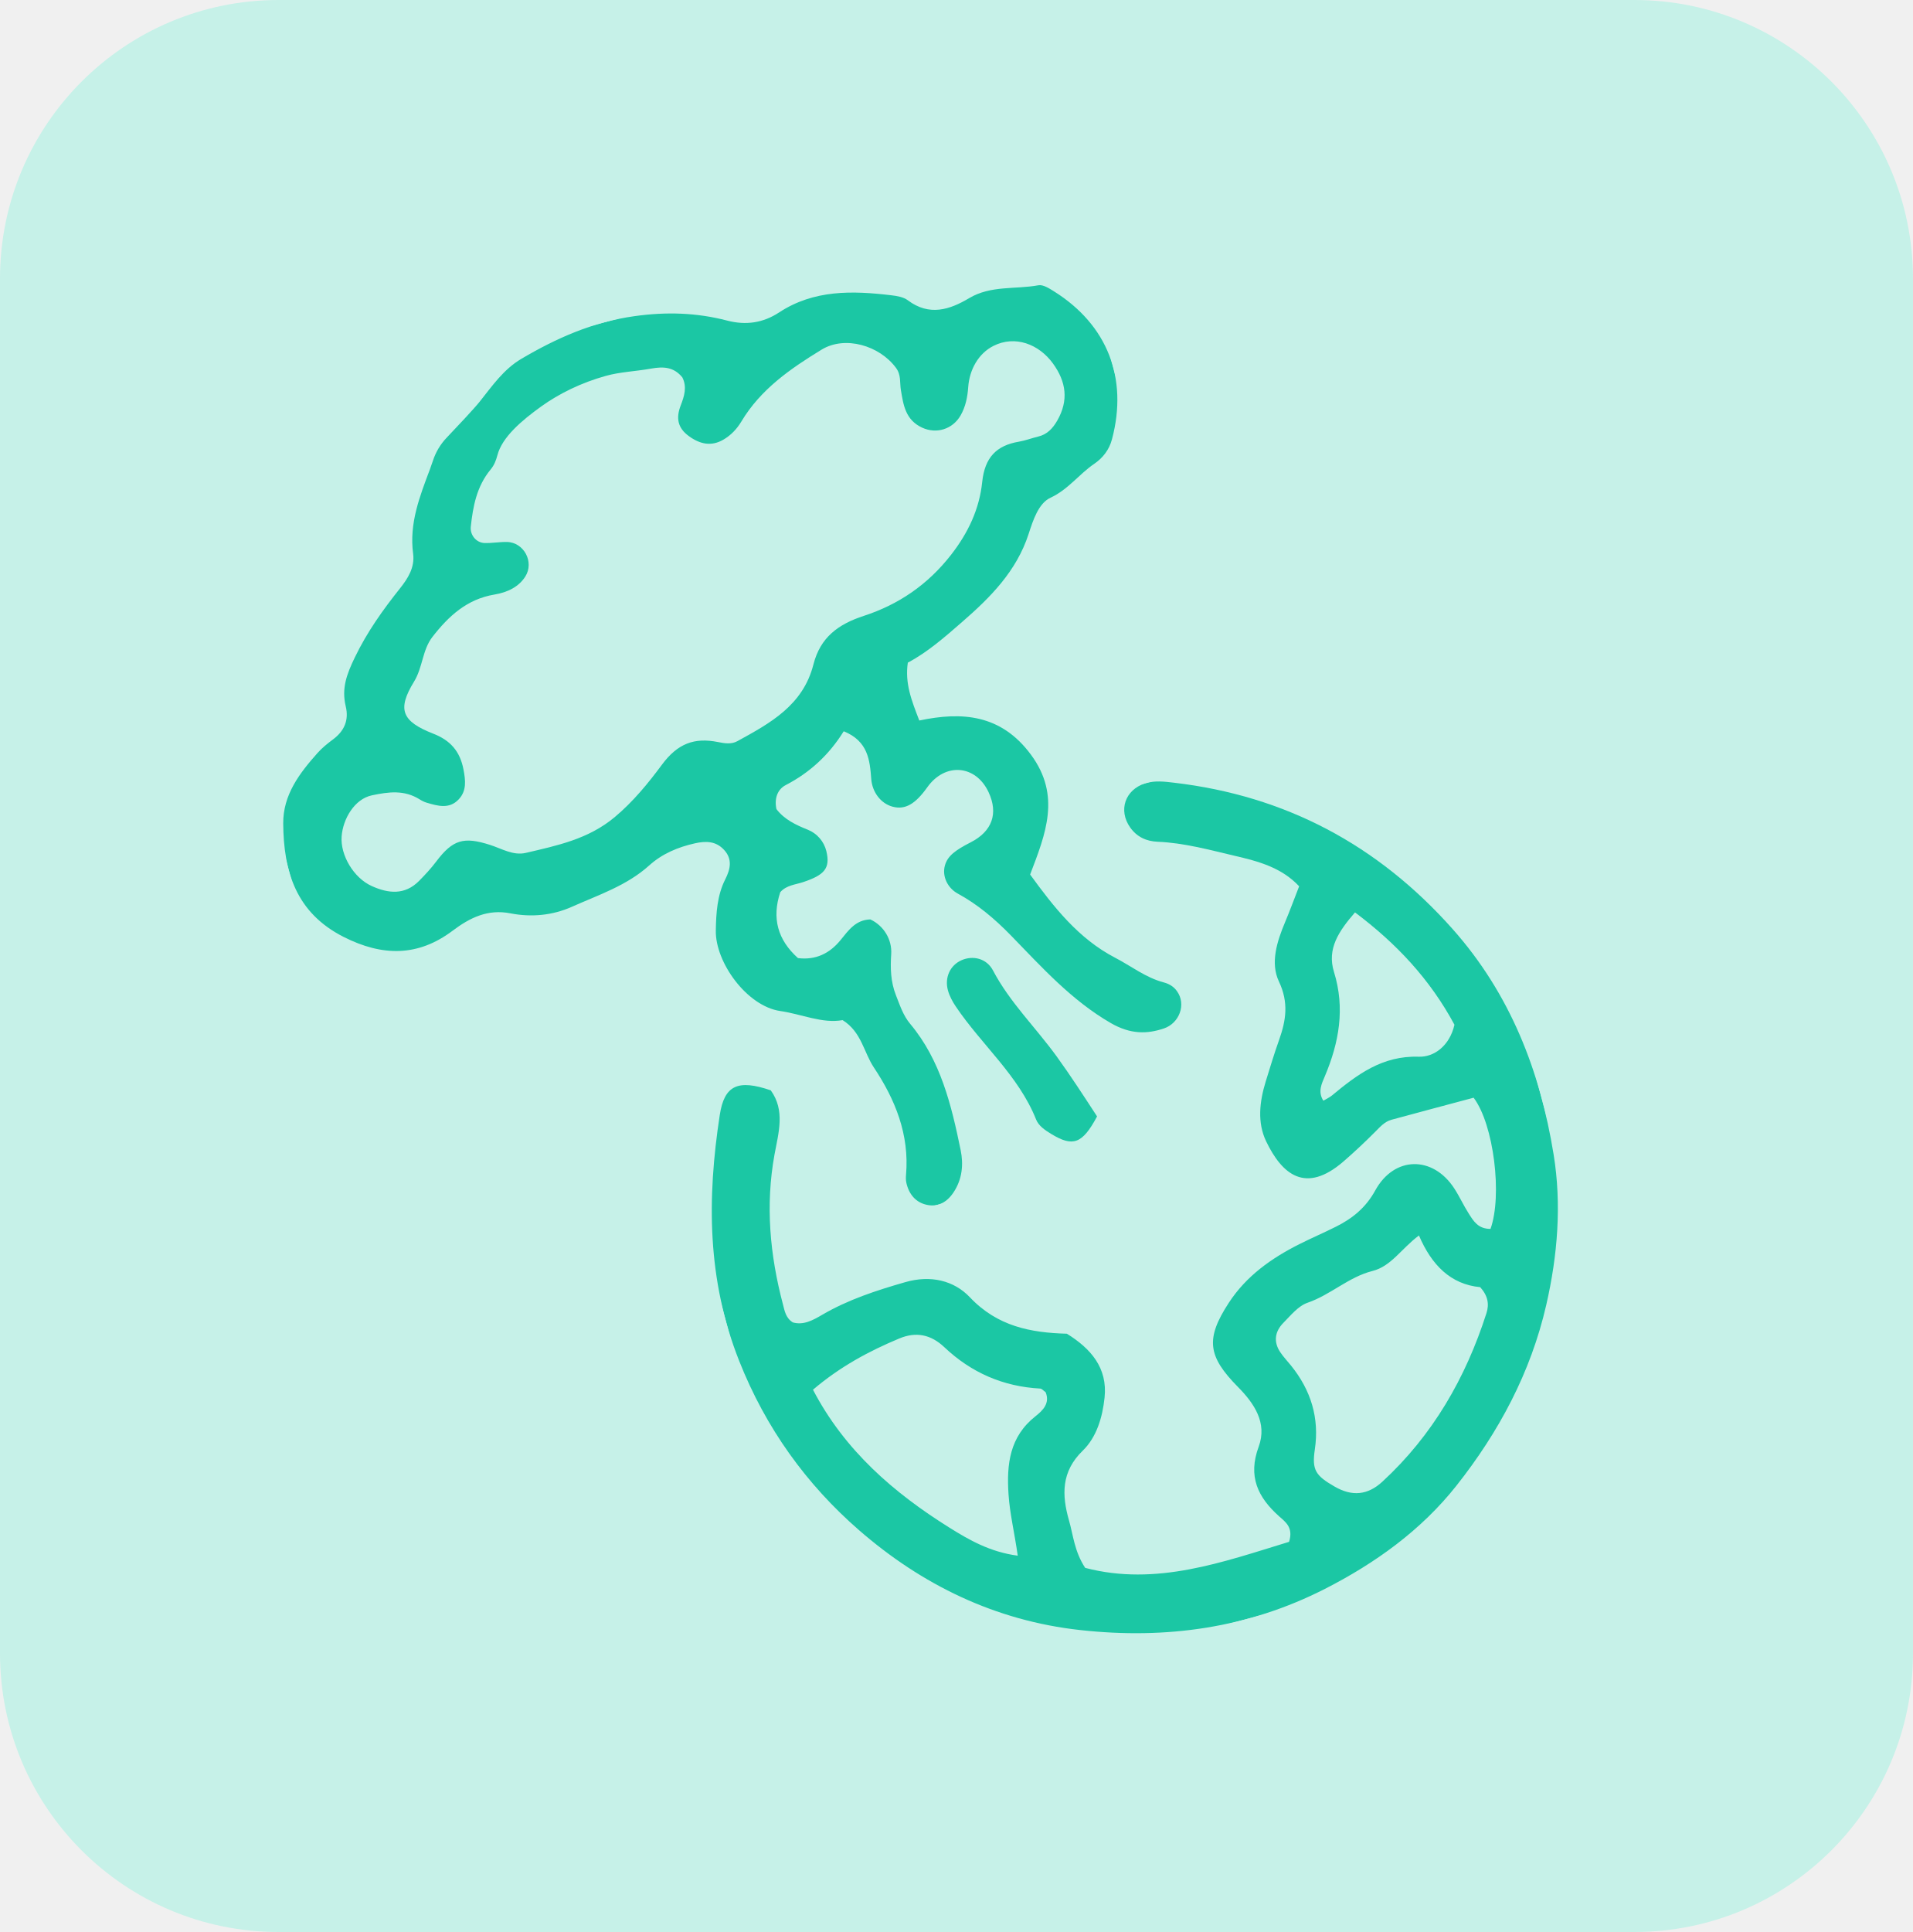
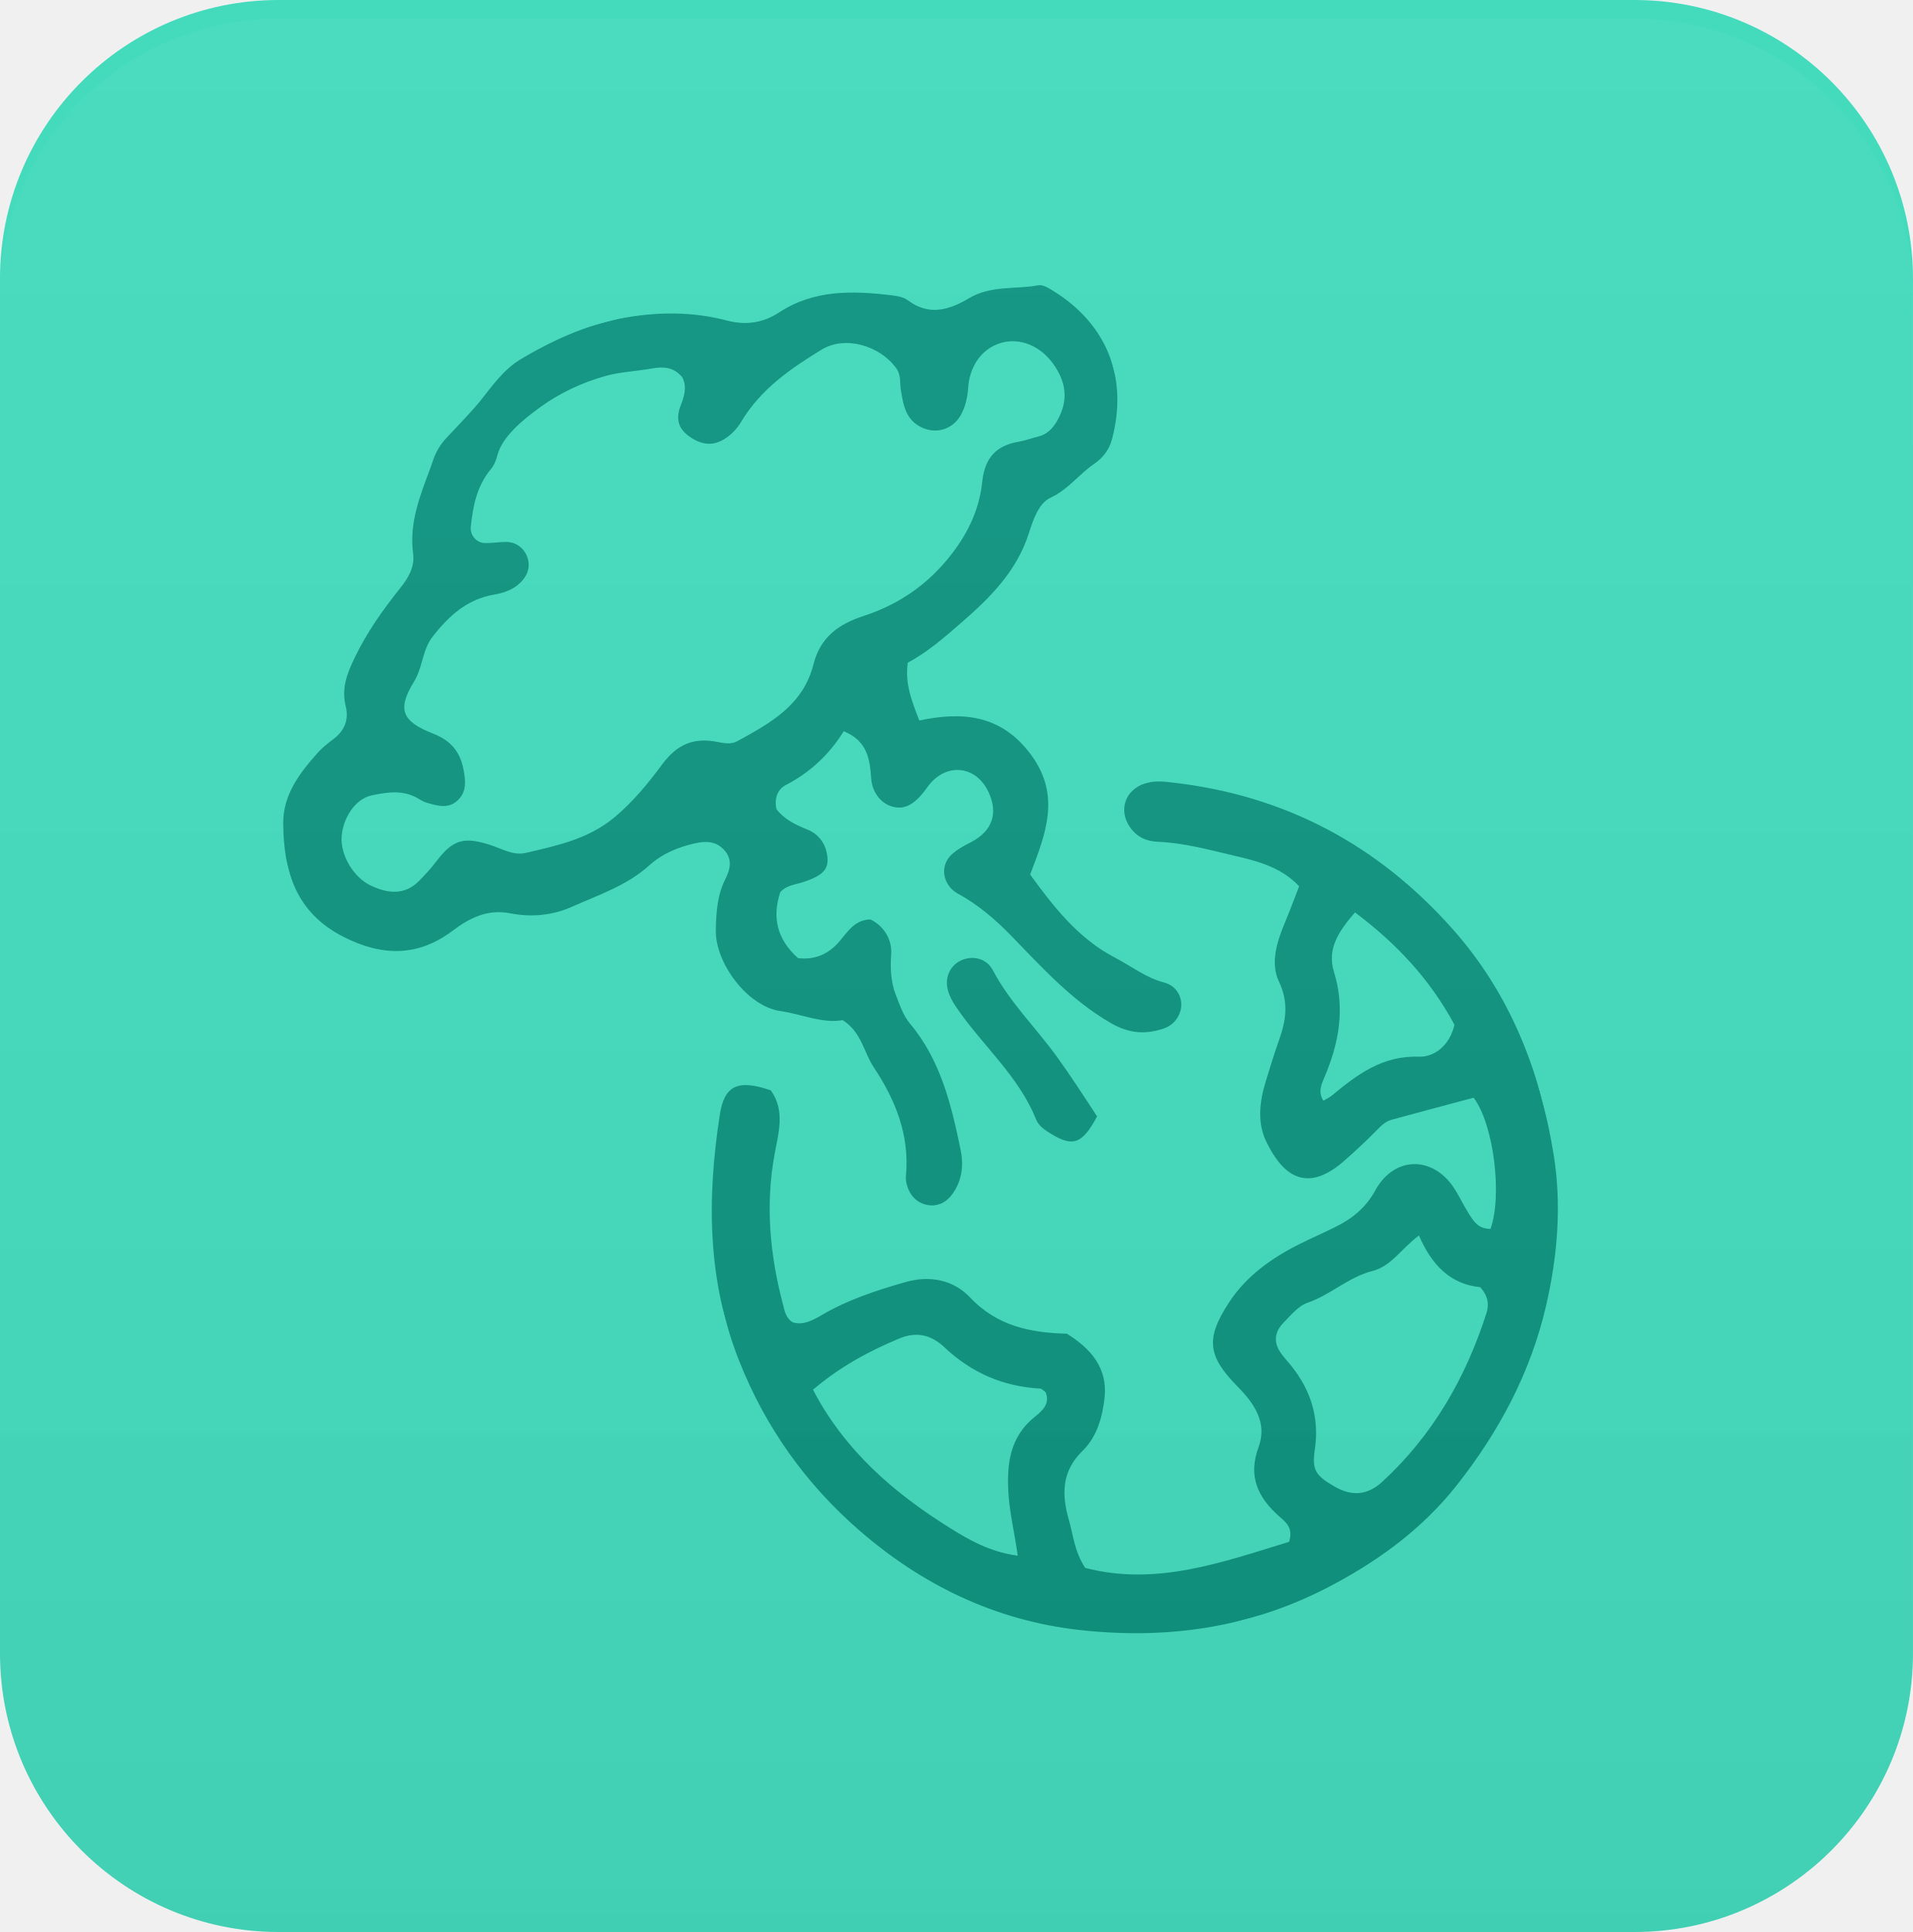
<svg xmlns="http://www.w3.org/2000/svg" xmlns:xlink="http://www.w3.org/1999/xlink" width="103px" height="104px" viewBox="0 0 103 104" version="1.1">
  <defs>
    <polygon id="path-1" points="6.40713479e-05 0.243 49.881 0.243 49.881 50.771 6.40713479e-05 50.771" />
    <polygon id="path-3" points="0.378 0.132 45.908 0.132 45.908 45 0.378 45" />
+     <linearGradient x1="50%" y1="0%" x2="50%" y2="100%" id="linearGradient-5">
+       <stop stop-color="#FFFFFF" stop-opacity="0.071" offset="0%" />
+       <stop stop-color="#000000" stop-opacity="0.105" offset="100%" />
+     </linearGradient>
  </defs>
  <g id="Page-1" stroke="none" stroke-width="1" fill="none" fill-rule="evenodd">
-     <g id="Home-Copy-5" transform="translate(-543, -408)">
-       <g id="1_Kaboompics" transform="translate(543, 408)">
-         <rect id="Rectangle-Copy-9" fill="#C6F1E8" x="0" y="0" width="103" height="104" rx="15" />
-         <g id="Group-9" transform="translate(49.48296, 52.37059) rotate(-15) translate(-49.48296, -52.37059) translate(17.98296, 13.37059)">
+     <g id="Home-Copy-5" transform="translate(-549, -298)">
+       <g id="1_Kaboompics" transform="translate(549, 298)">
+         <rect id="Rectangle-Copy-9" fill="#44DBBD" x="0" y="0" width="103" height="104" rx="15" />
+         <g id="Group-9" opacity="0.779" transform="translate(49.48296, 52.37059) rotate(-15) translate(-49.48296, -52.37059) translate(17.98296, 13.37059)">
          <g id="Group-3" transform="translate(0.153677, 0.545445)">
            <mask id="mask-2" fill="white">
              <use xlink:href="#path-1" />
            </mask>
            <g id="Clip-2" />
-             <path d="M15.918,10.306 C16.797,10.56 17.071,11.733 16.391,12.36 C15.913,12.8 15.258,12.936 14.537,12.866 C13.043,12.722 11.86,13.342 10.723,14.202 C10.01,14.742 9.796,15.653 9.141,16.273 C7.858,17.489 7.954,18.172 9.418,19.249 C10.204,19.826 10.56,20.526 10.489,21.521 C10.445,22.131 10.362,22.686 9.82,23.019 C9.191,23.406 8.641,23.068 8.108,22.742 C7.991,22.67 7.888,22.577 7.794,22.475 C7.122,21.754 6.286,21.649 5.367,21.598 C4.408,21.545 3.527,22.422 3.217,23.317 C2.887,24.267 3.263,25.635 4.093,26.313 C4.846,26.929 5.679,27.26 6.629,26.703 C7.028,26.469 7.414,26.228 7.785,25.939 C8.962,25.02 9.571,25.02 10.819,25.822 C11.378,26.18 11.87,26.714 12.574,26.736 C14.304,26.79 16.01,26.894 17.689,26.115 C18.863,25.57 19.909,24.816 20.877,24.046 C21.993,23.16 22.946,23.078 24.102,23.648 C24.43,23.811 24.764,23.964 25.13,23.874 C27.078,23.397 29.039,22.931 30.152,20.945 C30.89,19.631 32.002,19.199 33.452,19.122 C35.398,19.018 37.197,18.402 38.834,17.165 C40.039,16.255 40.948,15.178 41.472,13.809 C41.948,12.568 42.722,12.11 43.943,12.226 C44.298,12.259 44.659,12.219 45.017,12.229 C45.515,12.242 45.888,12.008 46.233,11.661 C47.108,10.78 47.241,9.774 46.8,8.628 C46.341,7.436 45.232,6.625 43.955,6.89 C43.063,7.075 42.375,7.793 42.069,8.674 C41.89,9.193 41.656,9.669 41.268,10.055 C40.665,10.655 39.759,10.691 39.106,10.149 C38.343,9.514 38.446,8.707 38.523,7.898 C38.561,7.491 38.755,7.124 38.578,6.675 C38.028,5.277 36.377,4.273 34.961,4.691 C33.096,5.241 31.25,5.892 29.789,7.309 C29.445,7.642 29.051,7.879 28.602,8.002 C27.875,8.201 27.317,7.913 26.851,7.333 C26.378,6.746 26.435,6.205 26.862,5.623 C27.167,5.205 27.455,4.758 27.333,4.191 C27.031,3.521 26.495,3.358 25.829,3.3 C24.94,3.224 24.193,3.041 23.374,3.048 C22.009,3.059 20.688,3.321 19.595,3.735 C18.381,4.195 17.127,4.783 16.627,5.669 C16.489,5.915 16.317,6.141 16.089,6.303 C15.109,6.998 14.646,7.993 14.253,9.002 C14.086,9.431 14.313,9.922 14.745,10.051 C15.129,10.165 15.546,10.198 15.918,10.306 M13.2,5.051 C13.466,4.643 13.816,4.301 14.227,4.05 C14.938,3.616 16.058,2.924 16.455,2.631 C17.327,1.988 18.147,1.283 19.217,0.985 C21.34,0.396 23.439,0.066 25.688,0.341 C27.418,0.553 28.976,1.023 30.462,1.867 C31.368,2.381 32.297,2.486 33.271,2.164 C35.399,1.461 37.39,2.051 39.357,2.84 C39.638,2.952 39.956,3.097 40.135,3.326 C41.027,4.467 42.187,4.4 43.353,4.07 C44.664,3.7 45.877,4.265 47.135,4.365 C47.391,4.385 47.657,4.68 47.864,4.902 C50.169,7.382 50.51,10.441 48.825,13.382 C48.819,13.392 48.813,13.402 48.807,13.412 C48.528,13.902 48.074,14.246 47.551,14.427 C46.635,14.744 45.831,15.404 44.81,15.579 C44.104,15.7 43.589,16.5 43.162,17.158 C42.008,18.934 40.284,19.927 38.482,20.806 C37.378,21.345 36.274,21.896 35.086,22.167 C34.639,23.202 34.752,24.18 34.877,25.336 C37.215,25.461 39.219,26.146 40.21,28.675 C41.209,31.225 39.866,32.993 38.495,34.889 C39.274,36.916 40.116,38.897 41.756,40.399 C42.478,41.059 43.068,41.86 43.943,42.361 C44.238,42.53 44.41,42.745 44.505,42.993 C44.823,43.824 44.177,44.701 43.31,44.756 C42.368,44.817 41.495,44.611 40.62,43.735 C38.89,42.003 37.808,39.865 36.646,37.787 C36.027,36.682 35.335,35.696 34.468,34.873 C34.02,34.448 33.874,33.751 34.196,33.219 C34.466,32.774 34.932,32.583 35.849,32.387 C37.122,32.116 37.703,31.274 37.481,30.025 C37.195,28.42 35.634,27.867 34.362,28.919 C33.518,29.616 32.901,29.8 32.285,29.443 C31.703,29.105 31.435,28.386 31.562,27.711 C31.749,26.717 31.93,25.698 30.797,24.842 C29.69,25.877 28.445,26.52 27.027,26.833 C26.575,26.933 26.247,27.324 26.212,27.951 C26.483,28.611 27.016,29.056 27.56,29.463 C27.983,29.78 28.235,30.293 28.223,30.83 C28.201,31.793 27.778,32.045 26.595,32.119 C26.143,32.147 25.67,32.044 25.254,32.325 C24.447,33.553 24.452,34.764 25.257,35.999 C26.149,36.359 26.965,36.202 27.724,35.654 C28.27,35.26 28.79,34.814 29.559,34.996 L29.566,35.002 C30.164,35.506 30.416,36.341 30.161,37.091 C29.925,37.785 29.743,38.511 29.835,39.302 C29.902,39.878 29.926,40.442 30.177,40.983 C31.255,43.303 31.189,45.782 31.042,48.253 C30.996,49.029 30.725,49.78 30.091,50.341 C29.606,50.772 29.071,50.899 28.535,50.631 C27.973,50.351 27.734,49.816 27.763,49.186 C27.77,49.044 27.81,48.905 27.858,48.772 C28.598,46.729 28.345,44.711 27.679,42.742 C27.365,41.813 27.533,40.721 26.714,39.846 C25.605,39.752 24.672,38.965 23.6,38.505 C21.932,37.789 20.895,35.072 21.367,33.423 C21.628,32.512 21.929,31.61 22.568,30.895 C22.985,30.429 23.238,29.944 22.919,29.338 C22.62,28.771 22.109,28.62 21.498,28.595 C20.557,28.555 19.649,28.68 18.814,29.106 C17.36,29.848 15.767,29.932 14.215,30.18 C13.09,30.359 11.965,30.173 10.922,29.663 C9.815,29.121 8.769,29.321 7.675,29.763 C5.527,30.63 3.672,30.136 1.918,28.562 C-0.217,26.645 -0.291,24.33 0.361,21.824 C0.75,20.331 1.914,19.436 3.122,18.642 C3.434,18.437 3.775,18.286 4.12,18.149 C4.819,17.872 5.224,17.38 5.244,16.609 C5.271,15.609 5.738,14.955 6.397,14.191 C7.398,13.029 8.522,12.107 9.723,11.219 C10.248,10.829 10.779,10.352 10.876,9.606 C11.089,7.971 12.021,6.716 12.93,5.447 C13.02,5.32 13.108,5.191 13.2,5.051" id="Fill-1" fill="#1BC7A4" mask="url(#mask-2)" />
+             <path d="M15.918,10.306 C16.797,10.56 17.071,11.733 16.391,12.36 C15.913,12.8 15.258,12.936 14.537,12.866 C13.043,12.722 11.86,13.342 10.723,14.202 C10.01,14.742 9.796,15.653 9.141,16.273 C7.858,17.489 7.954,18.172 9.418,19.249 C10.204,19.826 10.56,20.526 10.489,21.521 C10.445,22.131 10.362,22.686 9.82,23.019 C9.191,23.406 8.641,23.068 8.108,22.742 C7.991,22.67 7.888,22.577 7.794,22.475 C7.122,21.754 6.286,21.649 5.367,21.598 C4.408,21.545 3.527,22.422 3.217,23.317 C2.887,24.267 3.263,25.635 4.093,26.313 C4.846,26.929 5.679,27.26 6.629,26.703 C7.028,26.469 7.414,26.228 7.785,25.939 C8.962,25.02 9.571,25.02 10.819,25.822 C11.378,26.18 11.87,26.714 12.574,26.736 C14.304,26.79 16.01,26.894 17.689,26.115 C18.863,25.57 19.909,24.816 20.877,24.046 C21.993,23.16 22.946,23.078 24.102,23.648 C24.43,23.811 24.764,23.964 25.13,23.874 C27.078,23.397 29.039,22.931 30.152,20.945 C30.89,19.631 32.002,19.199 33.452,19.122 C35.398,19.018 37.197,18.402 38.834,17.165 C40.039,16.255 40.948,15.178 41.472,13.809 C41.948,12.568 42.722,12.11 43.943,12.226 C44.298,12.259 44.659,12.219 45.017,12.229 C45.515,12.242 45.888,12.008 46.233,11.661 C47.108,10.78 47.241,9.774 46.8,8.628 C46.341,7.436 45.232,6.625 43.955,6.89 C43.063,7.075 42.375,7.793 42.069,8.674 C41.89,9.193 41.656,9.669 41.268,10.055 C40.665,10.655 39.759,10.691 39.106,10.149 C38.343,9.514 38.446,8.707 38.523,7.898 C38.561,7.491 38.755,7.124 38.578,6.675 C38.028,5.277 36.377,4.273 34.961,4.691 C33.096,5.241 31.25,5.892 29.789,7.309 C29.445,7.642 29.051,7.879 28.602,8.002 C27.875,8.201 27.317,7.913 26.851,7.333 C26.378,6.746 26.435,6.205 26.862,5.623 C27.167,5.205 27.455,4.758 27.333,4.191 C27.031,3.521 26.495,3.358 25.829,3.3 C24.94,3.224 24.193,3.041 23.374,3.048 C22.009,3.059 20.688,3.321 19.595,3.735 C18.381,4.195 17.127,4.783 16.627,5.669 C16.489,5.915 16.317,6.141 16.089,6.303 C15.109,6.998 14.646,7.993 14.253,9.002 C14.086,9.431 14.313,9.922 14.745,10.051 C15.129,10.165 15.546,10.198 15.918,10.306 M13.2,5.051 C13.466,4.643 13.816,4.301 14.227,4.05 C14.938,3.616 16.058,2.924 16.455,2.631 C17.327,1.988 18.147,1.283 19.217,0.985 C21.34,0.396 23.439,0.066 25.688,0.341 C27.418,0.553 28.976,1.023 30.462,1.867 C31.368,2.381 32.297,2.486 33.271,2.164 C35.399,1.461 37.39,2.051 39.357,2.84 C39.638,2.952 39.956,3.097 40.135,3.326 C41.027,4.467 42.187,4.4 43.353,4.07 C44.664,3.7 45.877,4.265 47.135,4.365 C47.391,4.385 47.657,4.68 47.864,4.902 C50.169,7.382 50.51,10.441 48.825,13.382 C48.819,13.392 48.813,13.402 48.807,13.412 C48.528,13.902 48.074,14.246 47.551,14.427 C46.635,14.744 45.831,15.404 44.81,15.579 C44.104,15.7 43.589,16.5 43.162,17.158 C42.008,18.934 40.284,19.927 38.482,20.806 C37.378,21.345 36.274,21.896 35.086,22.167 C34.639,23.202 34.752,24.18 34.877,25.336 C37.215,25.461 39.219,26.146 40.21,28.675 C41.209,31.225 39.866,32.993 38.495,34.889 C39.274,36.916 40.116,38.897 41.756,40.399 C42.478,41.059 43.068,41.86 43.943,42.361 C44.238,42.53 44.41,42.745 44.505,42.993 C44.823,43.824 44.177,44.701 43.31,44.756 C42.368,44.817 41.495,44.611 40.62,43.735 C38.89,42.003 37.808,39.865 36.646,37.787 C36.027,36.682 35.335,35.696 34.468,34.873 C34.02,34.448 33.874,33.751 34.196,33.219 C34.466,32.774 34.932,32.583 35.849,32.387 C37.122,32.116 37.703,31.274 37.481,30.025 C37.195,28.42 35.634,27.867 34.362,28.919 C33.518,29.616 32.901,29.8 32.285,29.443 C31.703,29.105 31.435,28.386 31.562,27.711 C31.749,26.717 31.93,25.698 30.797,24.842 C29.69,25.877 28.445,26.52 27.027,26.833 C26.575,26.933 26.247,27.324 26.212,27.951 C26.483,28.611 27.016,29.056 27.56,29.463 C27.983,29.78 28.235,30.293 28.223,30.83 C28.201,31.793 27.778,32.045 26.595,32.119 C26.143,32.147 25.67,32.044 25.254,32.325 C24.447,33.553 24.452,34.764 25.257,35.999 C26.149,36.359 26.965,36.202 27.724,35.654 C28.27,35.26 28.79,34.814 29.559,34.996 L29.566,35.002 C30.164,35.506 30.416,36.341 30.161,37.091 C29.925,37.785 29.743,38.511 29.835,39.302 C29.902,39.878 29.926,40.442 30.177,40.983 C31.255,43.303 31.189,45.782 31.042,48.253 C30.996,49.029 30.725,49.78 30.091,50.341 C29.606,50.772 29.071,50.899 28.535,50.631 C27.973,50.351 27.734,49.816 27.763,49.186 C27.77,49.044 27.81,48.905 27.858,48.772 C28.598,46.729 28.345,44.711 27.679,42.742 C27.365,41.813 27.533,40.721 26.714,39.846 C25.605,39.752 24.672,38.965 23.6,38.505 C21.932,37.789 20.895,35.072 21.367,33.423 C21.628,32.512 21.929,31.61 22.568,30.895 C22.985,30.429 23.238,29.944 22.919,29.338 C22.62,28.771 22.109,28.62 21.498,28.595 C20.557,28.555 19.649,28.68 18.814,29.106 C17.36,29.848 15.767,29.932 14.215,30.18 C13.09,30.359 11.965,30.173 10.922,29.663 C9.815,29.121 8.769,29.321 7.675,29.763 C5.527,30.63 3.672,30.136 1.918,28.562 C-0.217,26.645 -0.291,24.33 0.361,21.824 C0.75,20.331 1.914,19.436 3.122,18.642 C3.434,18.437 3.775,18.286 4.12,18.149 C4.819,17.872 5.224,17.38 5.244,16.609 C5.271,15.609 5.738,14.955 6.397,14.191 C7.398,13.029 8.522,12.107 9.723,11.219 C10.248,10.829 10.779,10.352 10.876,9.606 C11.089,7.971 12.021,6.716 12.93,5.447 C13.02,5.32 13.108,5.191 13.2,5.051" id="Fill-1" fill="#008070" mask="url(#mask-2)" />
          </g>
          <g id="Group-6" transform="translate(16.22646, 32.16286)">
            <mask id="mask-4" fill="white">
              <use xlink:href="#path-3" />
            </mask>
            <g id="Clip-5" />
-             <path d="M42.398,16.996 C41.758,14.277 40.503,11.951 38.791,9.768 C37.678,10.522 36.817,11.268 36.868,12.572 C36.947,14.618 36.151,16.31 34.937,17.87 C34.674,18.208 34.345,18.571 34.522,19.119 C34.747,19.054 34.902,19.03 35.039,18.967 C36.648,18.23 38.217,17.589 40.095,18.16 C40.874,18.398 41.845,18.036 42.398,16.996 M3.951,27.033 C4.752,30.633 6.713,33.519 9.133,36.114 C9.977,37.019 10.897,37.938 12.288,38.516 C12.442,37.262 12.46,36.225 12.661,35.211 C12.978,33.598 13.525,32.213 15.158,31.511 C15.625,31.311 16.098,31.036 16.016,30.405 C15.921,30.292 15.869,30.168 15.787,30.141 C13.889,29.522 12.421,28.353 11.377,26.655 C10.854,25.805 10.125,25.44 9.15,25.572 C7.401,25.808 5.698,26.205 3.951,27.033 M37.615,27.457 C36.5,27.904 35.747,28.671 34.704,28.656 C33.378,28.636 32.197,29.312 30.886,29.403 C30.357,29.439 29.833,29.826 29.343,30.114 C28.792,30.438 28.558,30.947 28.774,31.587 C28.874,31.883 29.027,32.161 29.154,32.448 C29.84,34.002 29.902,35.561 29.217,37.138 C28.771,38.166 28.898,38.506 29.729,39.337 C30.504,40.113 31.335,40.245 32.28,39.751 C35.545,38.041 38.06,35.52 40.045,32.436 C40.316,32.015 40.366,31.562 40.081,30.999 C38.586,30.442 37.864,29.179 37.615,27.457 M41.428,28.113 C42.51,26.558 43.058,22.736 42.378,21.056 C40.903,21.056 39.351,21.052 37.799,21.058 C37.42,21.059 37.116,21.265 36.795,21.451 C36.119,21.843 35.428,22.214 34.725,22.556 C32.283,23.743 31.346,22.365 30.981,20.44 C30.77,19.326 31.192,18.271 31.791,17.316 C32.207,16.654 32.62,15.988 33.064,15.344 C33.699,14.423 34.096,13.534 33.871,12.299 C33.674,11.214 34.325,10.195 35.013,9.308 C35.425,8.776 35.813,8.226 36.249,7.632 C35.592,6.399 34.453,5.752 33.322,5.148 C32.083,4.485 30.864,3.767 29.508,3.343 C28.94,3.166 28.501,2.813 28.282,2.221 C27.889,1.159 28.539,0.186 29.675,0.134 C30.217,0.11 30.709,0.313 31.184,0.502 C36.793,2.731 40.914,6.568 43.635,11.992 C45.729,16.168 46.209,20.597 45.747,25.132 C45.472,27.839 44.553,30.42 43.265,32.85 C41.517,36.147 39.028,38.793 36.083,40.986 C33.626,42.817 30.771,43.891 27.801,44.523 C23.261,45.489 18.852,44.948 14.508,43.257 C10.206,41.584 6.887,38.684 4.387,34.974 C2.295,31.87 0.961,28.377 0.514,24.507 C-0.027,19.834 1.103,15.608 2.93,11.451 C3.58,9.974 4.368,9.829 5.927,10.879 C6.404,12.137 5.735,13.196 5.227,14.268 C4.041,16.774 3.587,19.428 3.578,22.177 C3.577,22.536 3.53,22.918 3.84,23.252 C4.352,23.558 4.91,23.421 5.462,23.269 C7.032,22.838 8.631,22.755 10.252,22.726 C11.664,22.7 12.803,23.313 13.4,24.415 C14.424,26.308 16.063,27.102 17.935,27.659 C18.972,28.761 19.586,30.006 19.005,31.51 C18.627,32.49 18.049,33.451 17.129,33.963 C15.713,34.751 15.42,35.981 15.445,37.403 C15.46,38.232 15.293,39.076 15.625,40.089 C19.064,42.051 22.884,41.704 26.592,41.577 C27.028,40.893 26.679,40.492 26.436,40.121 C25.587,38.828 25.352,37.599 26.336,36.209 C27.126,35.093 26.708,33.895 26.093,32.814 C24.94,30.788 25.07,29.853 26.783,28.313 C28.066,27.16 29.616,26.587 31.267,26.244 C31.979,26.096 32.701,25.992 33.413,25.846 C34.391,25.648 35.237,25.273 35.972,24.505 C37.44,22.974 39.454,23.495 40.107,25.502 C40.269,25.998 40.353,26.519 40.511,27.016 C40.652,27.457 40.772,27.937 41.428,28.113" id="Fill-4" fill="#1BC7A4" mask="url(#mask-4)" />
+             <path d="M42.398,16.996 C41.758,14.277 40.503,11.951 38.791,9.768 C37.678,10.522 36.817,11.268 36.868,12.572 C36.947,14.618 36.151,16.31 34.937,17.87 C34.674,18.208 34.345,18.571 34.522,19.119 C34.747,19.054 34.902,19.03 35.039,18.967 C36.648,18.23 38.217,17.589 40.095,18.16 C40.874,18.398 41.845,18.036 42.398,16.996 M3.951,27.033 C4.752,30.633 6.713,33.519 9.133,36.114 C9.977,37.019 10.897,37.938 12.288,38.516 C12.442,37.262 12.46,36.225 12.661,35.211 C12.978,33.598 13.525,32.213 15.158,31.511 C15.625,31.311 16.098,31.036 16.016,30.405 C15.921,30.292 15.869,30.168 15.787,30.141 C13.889,29.522 12.421,28.353 11.377,26.655 C10.854,25.805 10.125,25.44 9.15,25.572 C7.401,25.808 5.698,26.205 3.951,27.033 M37.615,27.457 C36.5,27.904 35.747,28.671 34.704,28.656 C33.378,28.636 32.197,29.312 30.886,29.403 C30.357,29.439 29.833,29.826 29.343,30.114 C28.792,30.438 28.558,30.947 28.774,31.587 C28.874,31.883 29.027,32.161 29.154,32.448 C29.84,34.002 29.902,35.561 29.217,37.138 C28.771,38.166 28.898,38.506 29.729,39.337 C30.504,40.113 31.335,40.245 32.28,39.751 C35.545,38.041 38.06,35.52 40.045,32.436 C40.316,32.015 40.366,31.562 40.081,30.999 C38.586,30.442 37.864,29.179 37.615,27.457 M41.428,28.113 C42.51,26.558 43.058,22.736 42.378,21.056 C40.903,21.056 39.351,21.052 37.799,21.058 C37.42,21.059 37.116,21.265 36.795,21.451 C36.119,21.843 35.428,22.214 34.725,22.556 C32.283,23.743 31.346,22.365 30.981,20.44 C30.77,19.326 31.192,18.271 31.791,17.316 C32.207,16.654 32.62,15.988 33.064,15.344 C33.699,14.423 34.096,13.534 33.871,12.299 C33.674,11.214 34.325,10.195 35.013,9.308 C35.425,8.776 35.813,8.226 36.249,7.632 C35.592,6.399 34.453,5.752 33.322,5.148 C32.083,4.485 30.864,3.767 29.508,3.343 C28.94,3.166 28.501,2.813 28.282,2.221 C27.889,1.159 28.539,0.186 29.675,0.134 C30.217,0.11 30.709,0.313 31.184,0.502 C36.793,2.731 40.914,6.568 43.635,11.992 C45.729,16.168 46.209,20.597 45.747,25.132 C45.472,27.839 44.553,30.42 43.265,32.85 C41.517,36.147 39.028,38.793 36.083,40.986 C33.626,42.817 30.771,43.891 27.801,44.523 C23.261,45.489 18.852,44.948 14.508,43.257 C10.206,41.584 6.887,38.684 4.387,34.974 C2.295,31.87 0.961,28.377 0.514,24.507 C-0.027,19.834 1.103,15.608 2.93,11.451 C3.58,9.974 4.368,9.829 5.927,10.879 C6.404,12.137 5.735,13.196 5.227,14.268 C4.041,16.774 3.587,19.428 3.578,22.177 C3.577,22.536 3.53,22.918 3.84,23.252 C4.352,23.558 4.91,23.421 5.462,23.269 C7.032,22.838 8.631,22.755 10.252,22.726 C11.664,22.7 12.803,23.313 13.4,24.415 C14.424,26.308 16.063,27.102 17.935,27.659 C18.972,28.761 19.586,30.006 19.005,31.51 C18.627,32.49 18.049,33.451 17.129,33.963 C15.713,34.751 15.42,35.981 15.445,37.403 C15.46,38.232 15.293,39.076 15.625,40.089 C19.064,42.051 22.884,41.704 26.592,41.577 C27.028,40.893 26.679,40.492 26.436,40.121 C25.587,38.828 25.352,37.599 26.336,36.209 C27.126,35.093 26.708,33.895 26.093,32.814 C24.94,30.788 25.07,29.853 26.783,28.313 C28.066,27.16 29.616,26.587 31.267,26.244 C31.979,26.096 32.701,25.992 33.413,25.846 C34.391,25.648 35.237,25.273 35.972,24.505 C37.44,22.974 39.454,23.495 40.107,25.502 C40.269,25.998 40.353,26.519 40.511,27.016 C40.652,27.457 40.772,27.937 41.428,28.113" id="Fill-4" fill="#008070" mask="url(#mask-4)" />
          </g>
-           <path d="M38.76,48.944 C37.605,50.177 37.074,50.203 36.132,49.218 C35.862,48.935 35.59,48.623 35.547,48.261 C35.248,45.719 33.75,43.613 32.943,41.258 C32.84,40.958 32.763,40.633 32.76,40.319 C32.754,39.592 33.225,39.04 33.879,38.935 C34.544,38.829 35.217,39.182 35.38,39.902 C35.81,41.798 36.812,43.474 37.498,45.27 C37.957,46.472 38.345,47.679 38.76,48.944" id="Fill-7" fill="#1BC7A4" />
+           <path d="M38.76,48.944 C37.605,50.177 37.074,50.203 36.132,49.218 C35.862,48.935 35.59,48.623 35.547,48.261 C35.248,45.719 33.75,43.613 32.943,41.258 C32.84,40.958 32.763,40.633 32.76,40.319 C32.754,39.592 33.225,39.04 33.879,38.935 C34.544,38.829 35.217,39.182 35.38,39.902 C35.81,41.798 36.812,43.474 37.498,45.27 C37.957,46.472 38.345,47.679 38.76,48.944" id="Fill-7" fill="#008070" />
        </g>
+         <rect id="Rectangle-Copy-20" fill="url(#linearGradient-5)" opacity="0.504" x="0" y="1" width="103" height="103" rx="15" />
      </g>
    </g>
  </g>
</svg>
